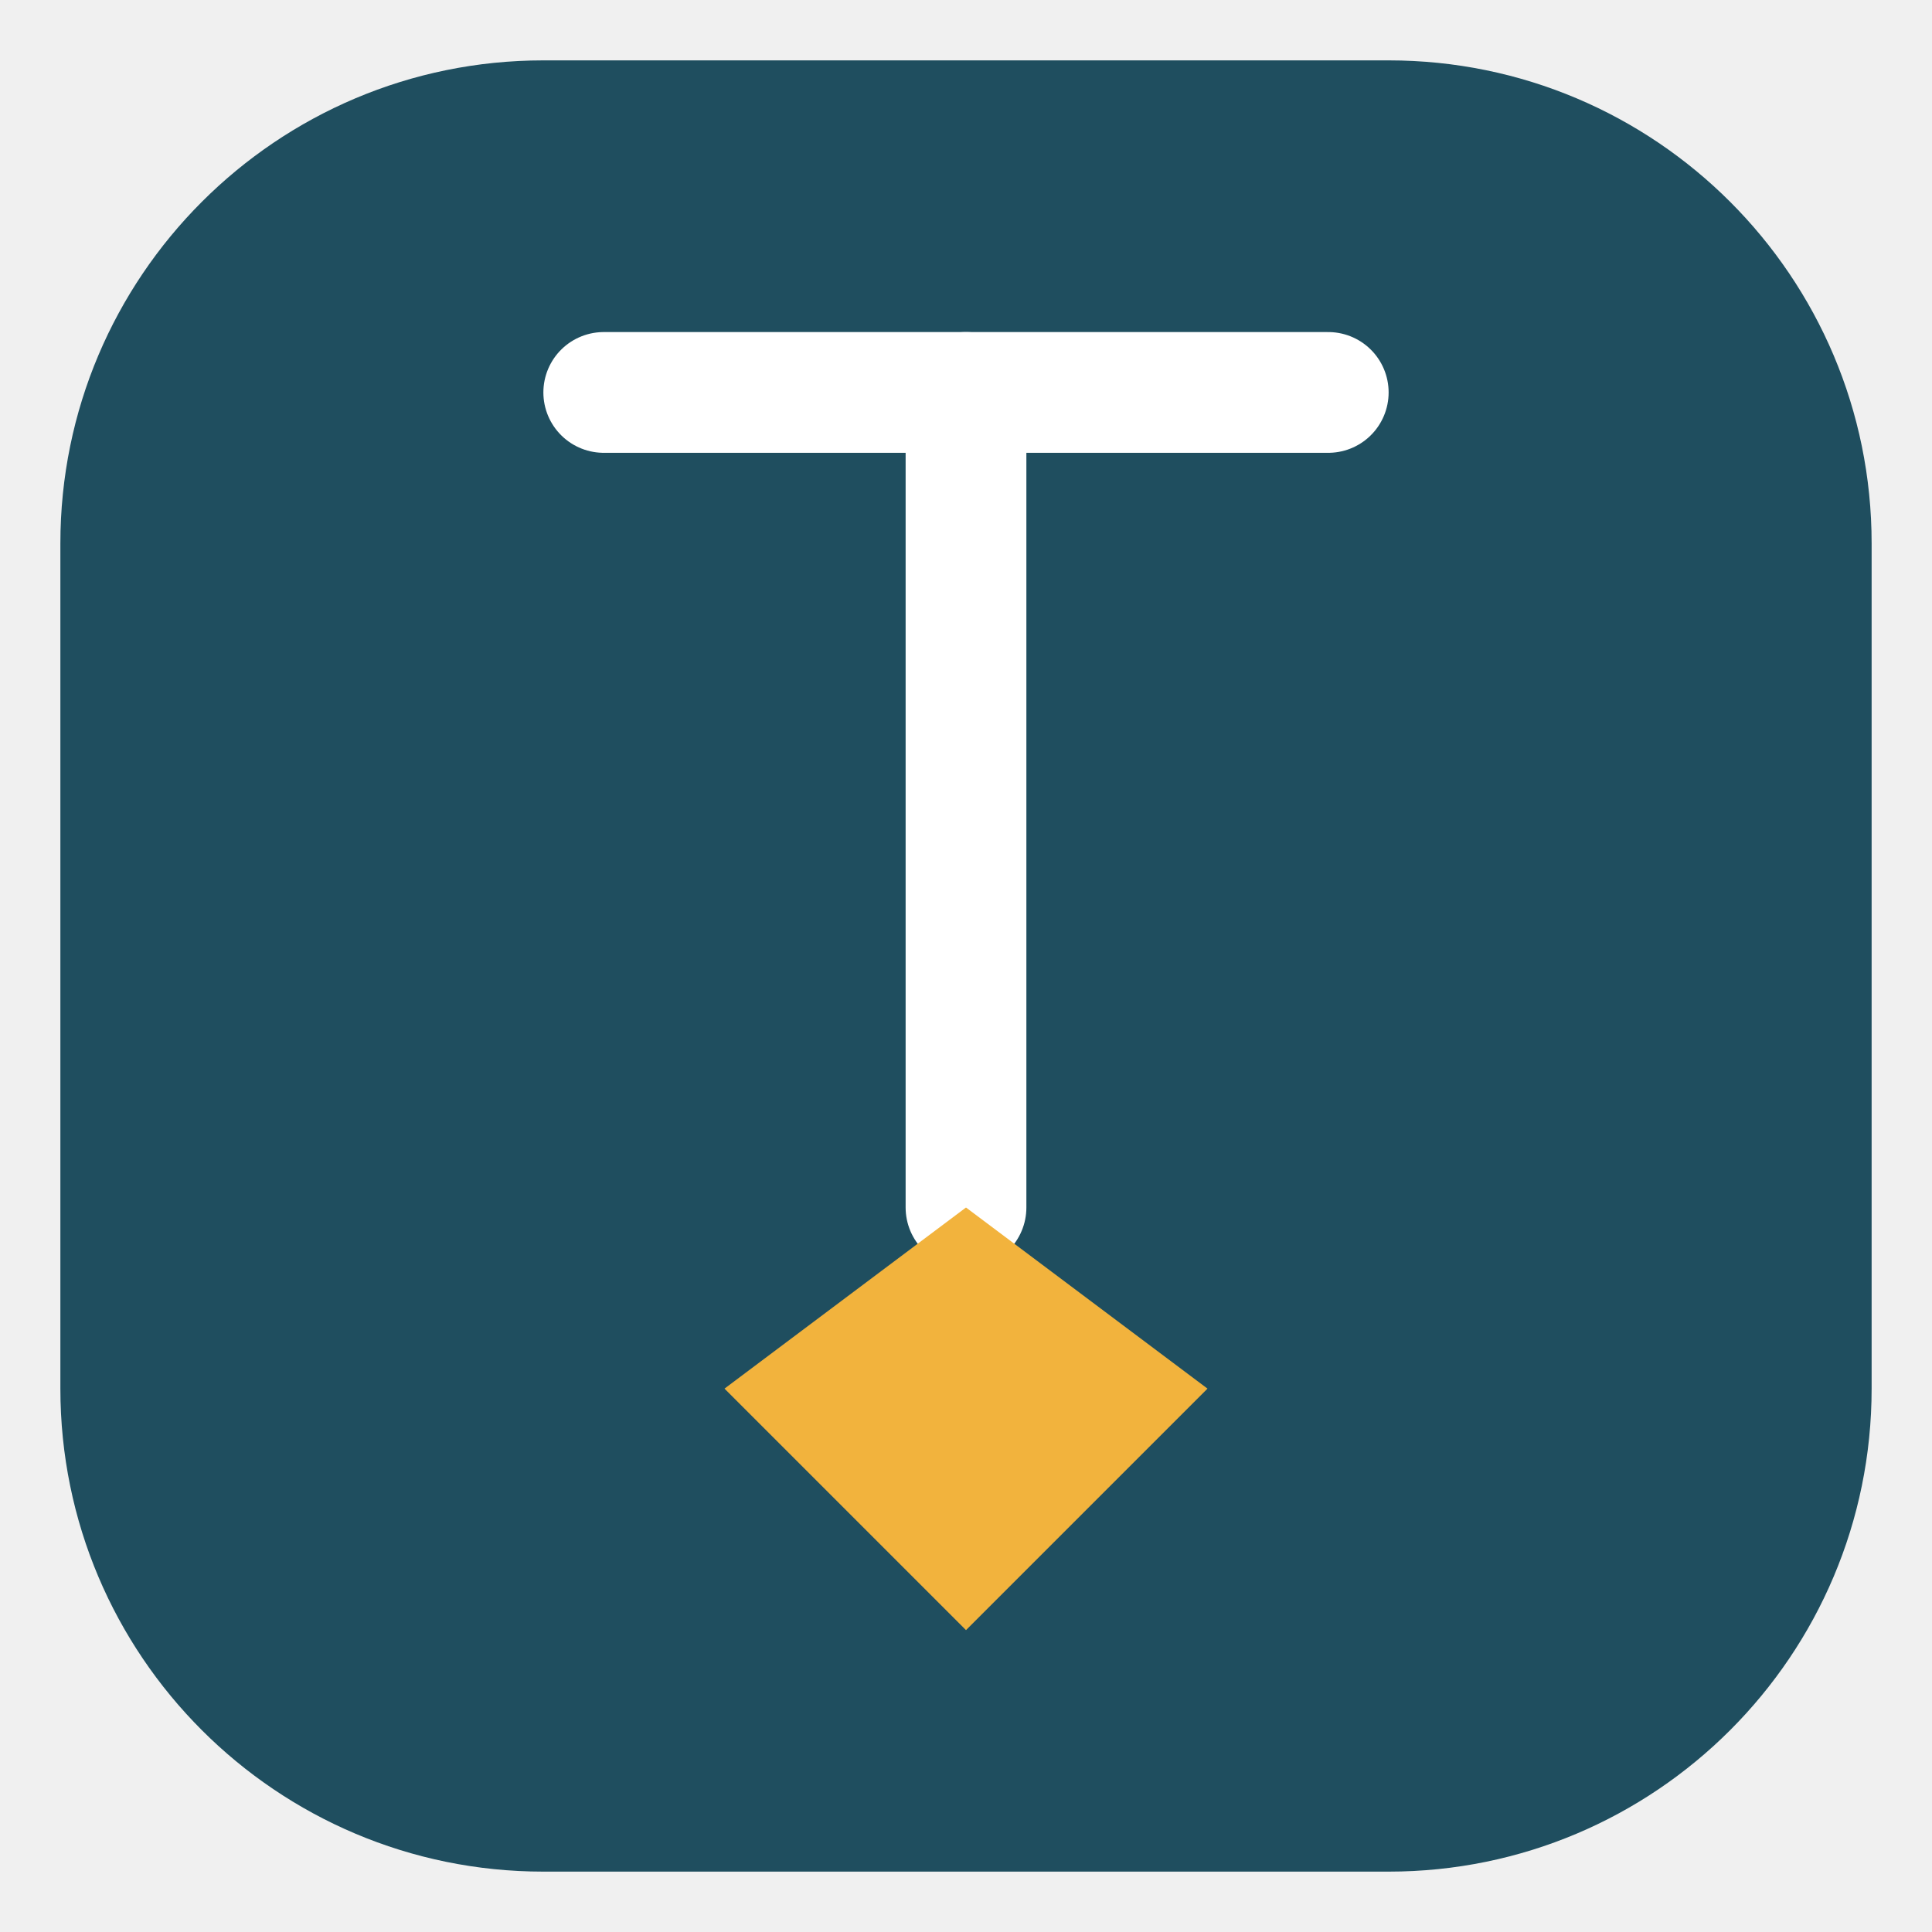
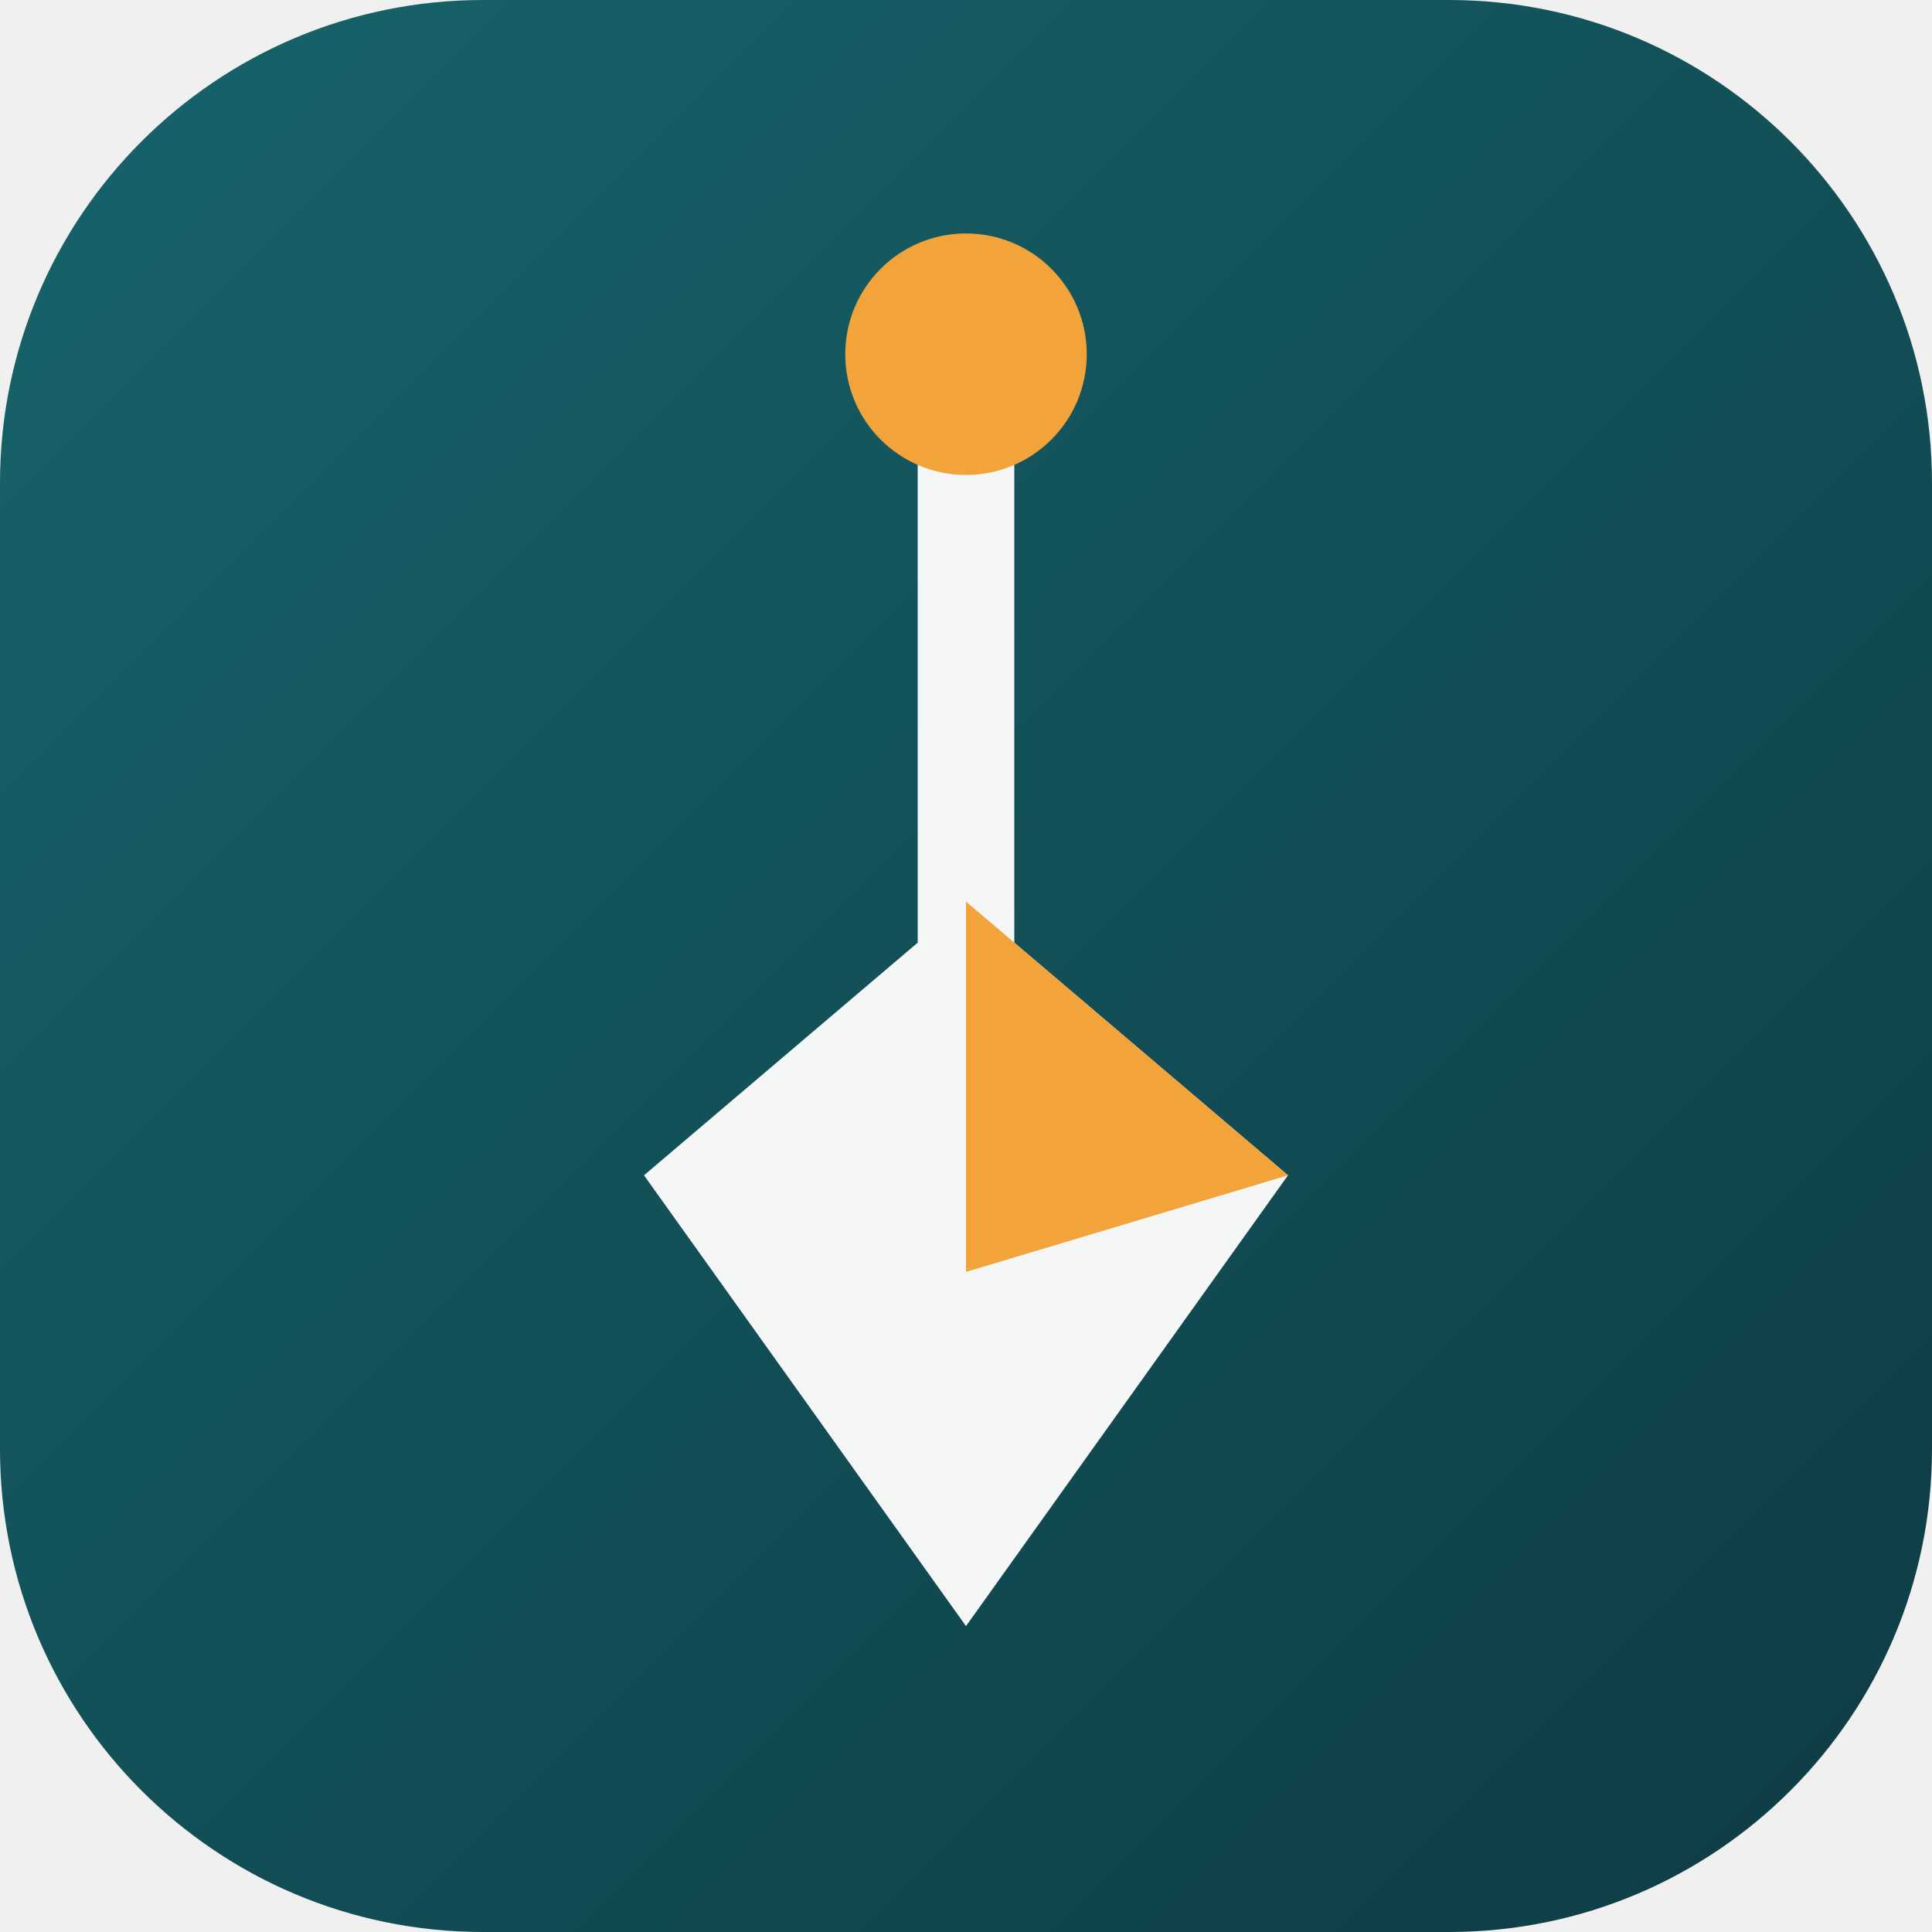
- <svg xmlns="http://www.w3.org/2000/svg" viewBox="0 0 64 64" role="img" aria-label="Plumbline">
-   <rect x="2" y="2" width="60" height="60" rx="16" fill="#1F4E5F" />
-   <path d="M20 13h24" stroke="#FFFFFF" stroke-width="4" stroke-linecap="round" />
-   <path d="M32 13v27" stroke="#FFFFFF" stroke-width="4" stroke-linecap="round" />
-   <path d="M32 40l-8 6 8 8 8-8z" fill="#F2B33D" />
+ <svg xmlns="http://www.w3.org/2000/svg" viewBox="0 0 120 120">
+   <defs>
+     <linearGradient id="g" x1="0" y1="0" x2="1" y2="1">
+       <stop offset="0" stop-color="#17646C" />
+       <stop offset="1" stop-color="#0E3B43" />
+     </linearGradient>
+   </defs>
+   <rect width="120" height="120" rx="30" fill="url(#g)" />
+   <line x1="60" y1="22" x2="60" y2="62" stroke="#F4F7F5" stroke-width="6" stroke-linecap="round" />
+   <path d="M60 56 L80 73 L60 101 L40 73 Z" fill="#F4F7F5" />
+   <path d="M60 56 L80 73 L60 79 Z" fill="#F2A33A" />
+   <circle cx="60" cy="22" r="7.5" fill="#F2A33A" />
</svg>
